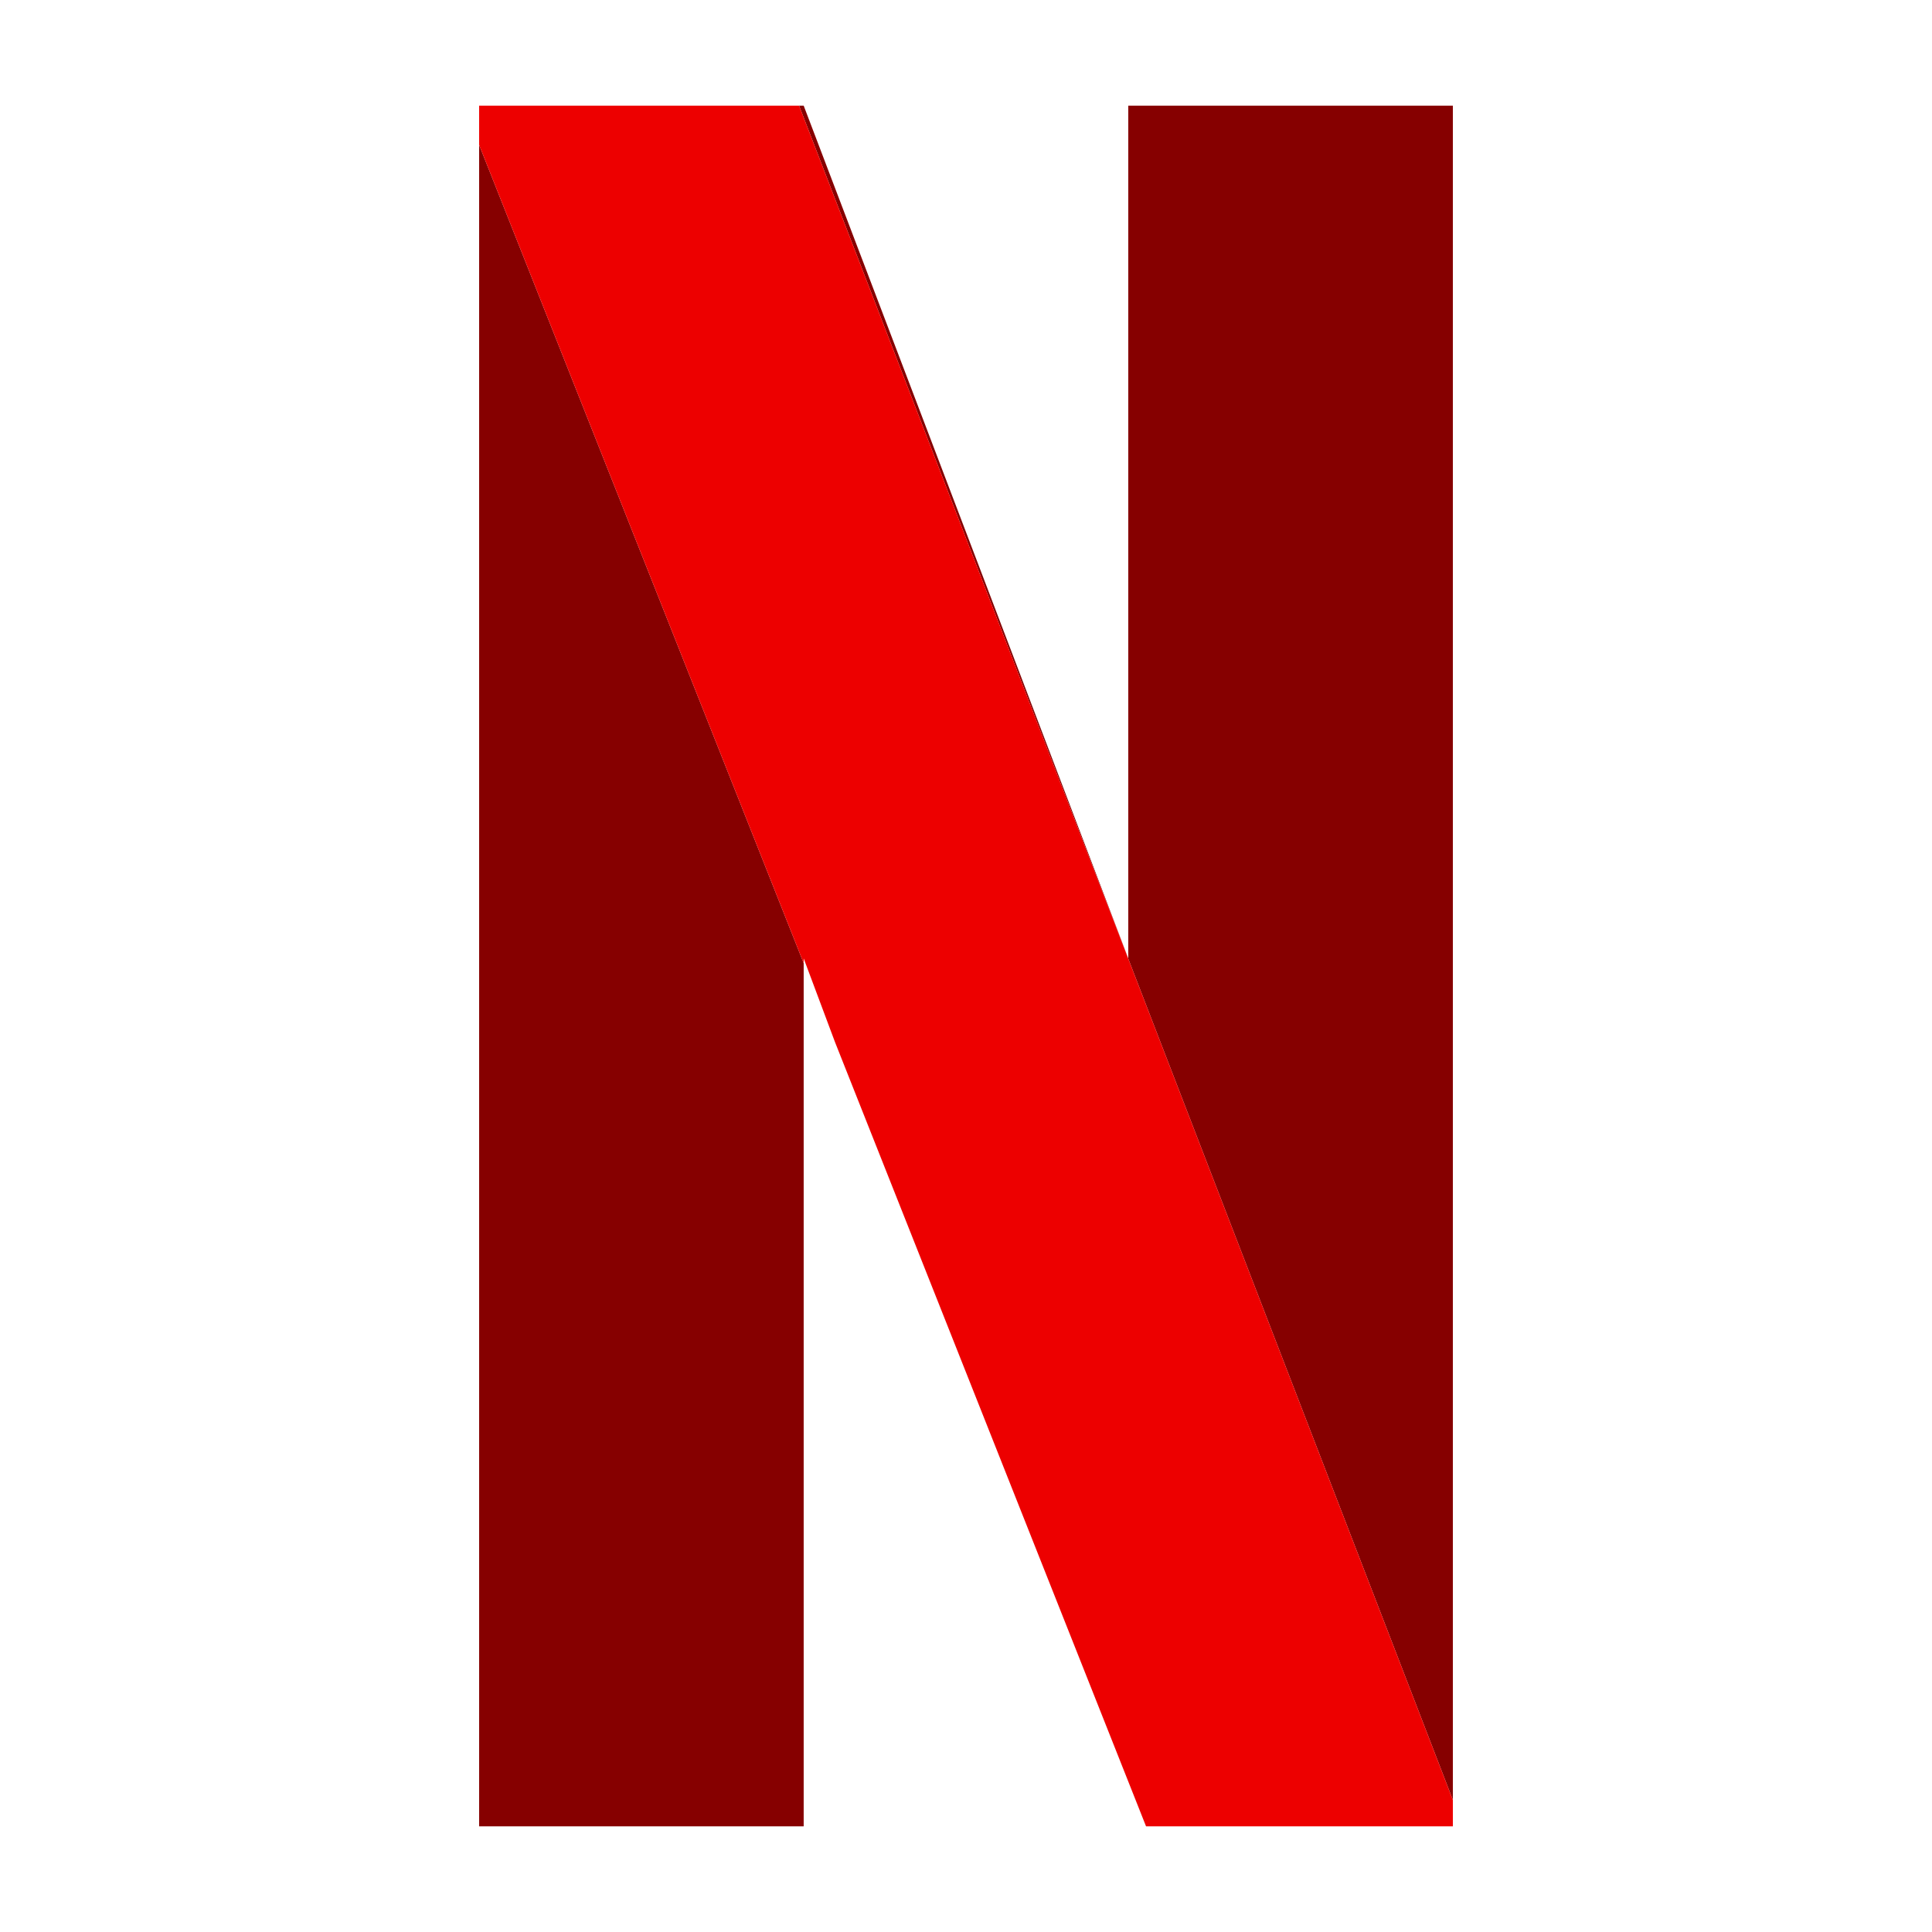
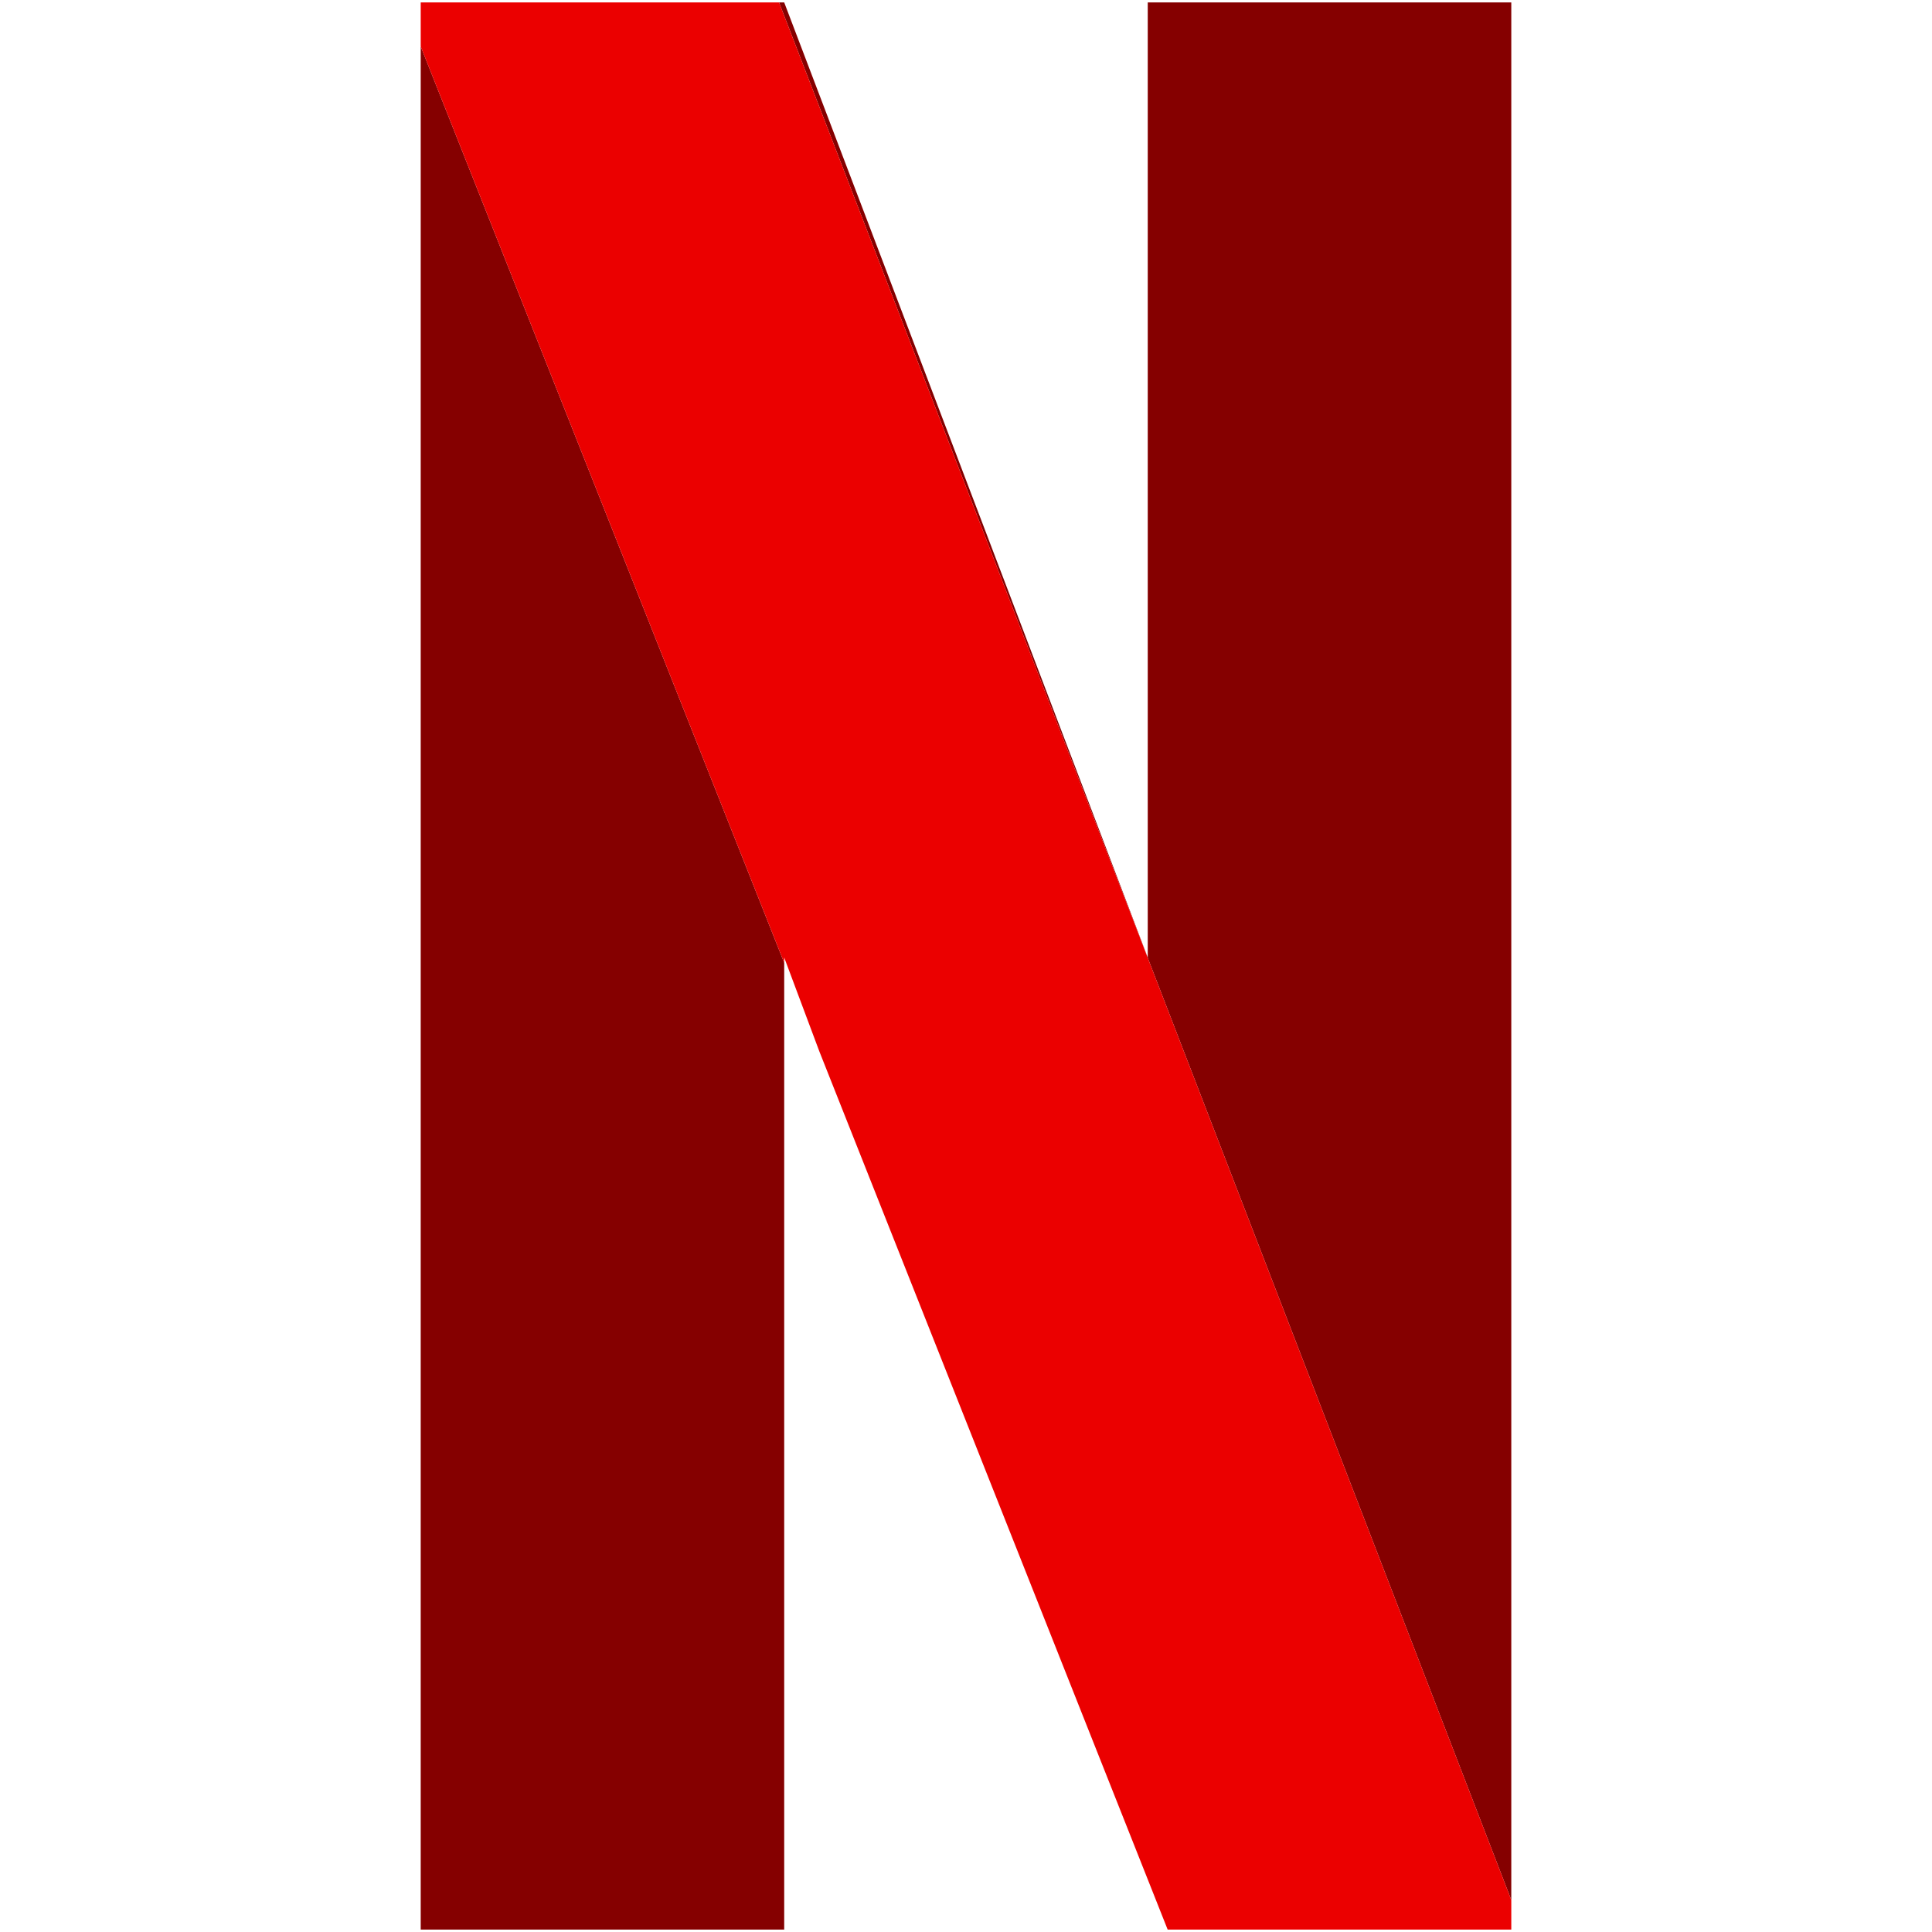
- <svg xmlns="http://www.w3.org/2000/svg" width="1000pt" height="1000pt" viewBox="0 0 1000 1000" version="1.1">
-   <g id="surface1">
-     <path style=" stroke:none;fill-rule:nonzero;fill:rgb(52.549%,0%,0%);fill-opacity:1;" d="M 583.992 496.094 L 583.992 54.688 L 752 54.688 L 752 931.641 L 413.602 54.688 L 415.984 54.688 Z M 583.992 496.094 " />
-     <path style=" stroke:none;fill-rule:nonzero;fill:rgb(52.549%,0%,0%);fill-opacity:1;" d="M 415.984 498.555 L 415.984 945.312 L 248 945.312 L 248 75.02 Z M 415.984 498.555 " />
-     <path style=" stroke:none;fill-rule:nonzero;fill:rgb(92.941%,0%,0%);fill-opacity:1;" d="M 752 931.641 L 752 945.312 L 593.195 945.312 L 432.219 539.453 L 415.984 496.074 L 415.984 498.555 L 248 75.02 L 248 54.688 L 413.602 54.688 Z M 752 931.641 " />
+ <svg xmlns="http://www.w3.org/2000/svg" width="1000pt" height="1000pt" viewBox="0 0 1000 1000" version="1.1" id="svg1353">
+   <defs id="defs1357" />
+   <g id="surface1" transform="matrix(1.12,0,0,1.12,-60.00001,-60.00001)">
+     <path style="fill:#850000;fill-opacity:1;fill-rule:nonzero;stroke:none" d="M 583.992,496.094 V 54.688 H 752 V 931.641 L 413.602,54.688 h 2.383 z m 0,0" id="path1346" />
+     <path style="fill:#850000;fill-opacity:1;fill-rule:nonzero;stroke:none" d="M 415.984,498.555 V 945.312 H 248 V 75.02 Z m 0,0" id="path1348" />
+     <path style="fill:#eb0000;fill-opacity:1;fill-rule:nonzero;stroke:none" d="M 752,931.641 V 945.312 H 593.195 L 432.219,539.453 415.984,496.074 v 2.48 L 248,75.02 V 54.688 h 165.602 z m 0,0" id="path1350" />
  </g>
</svg>
